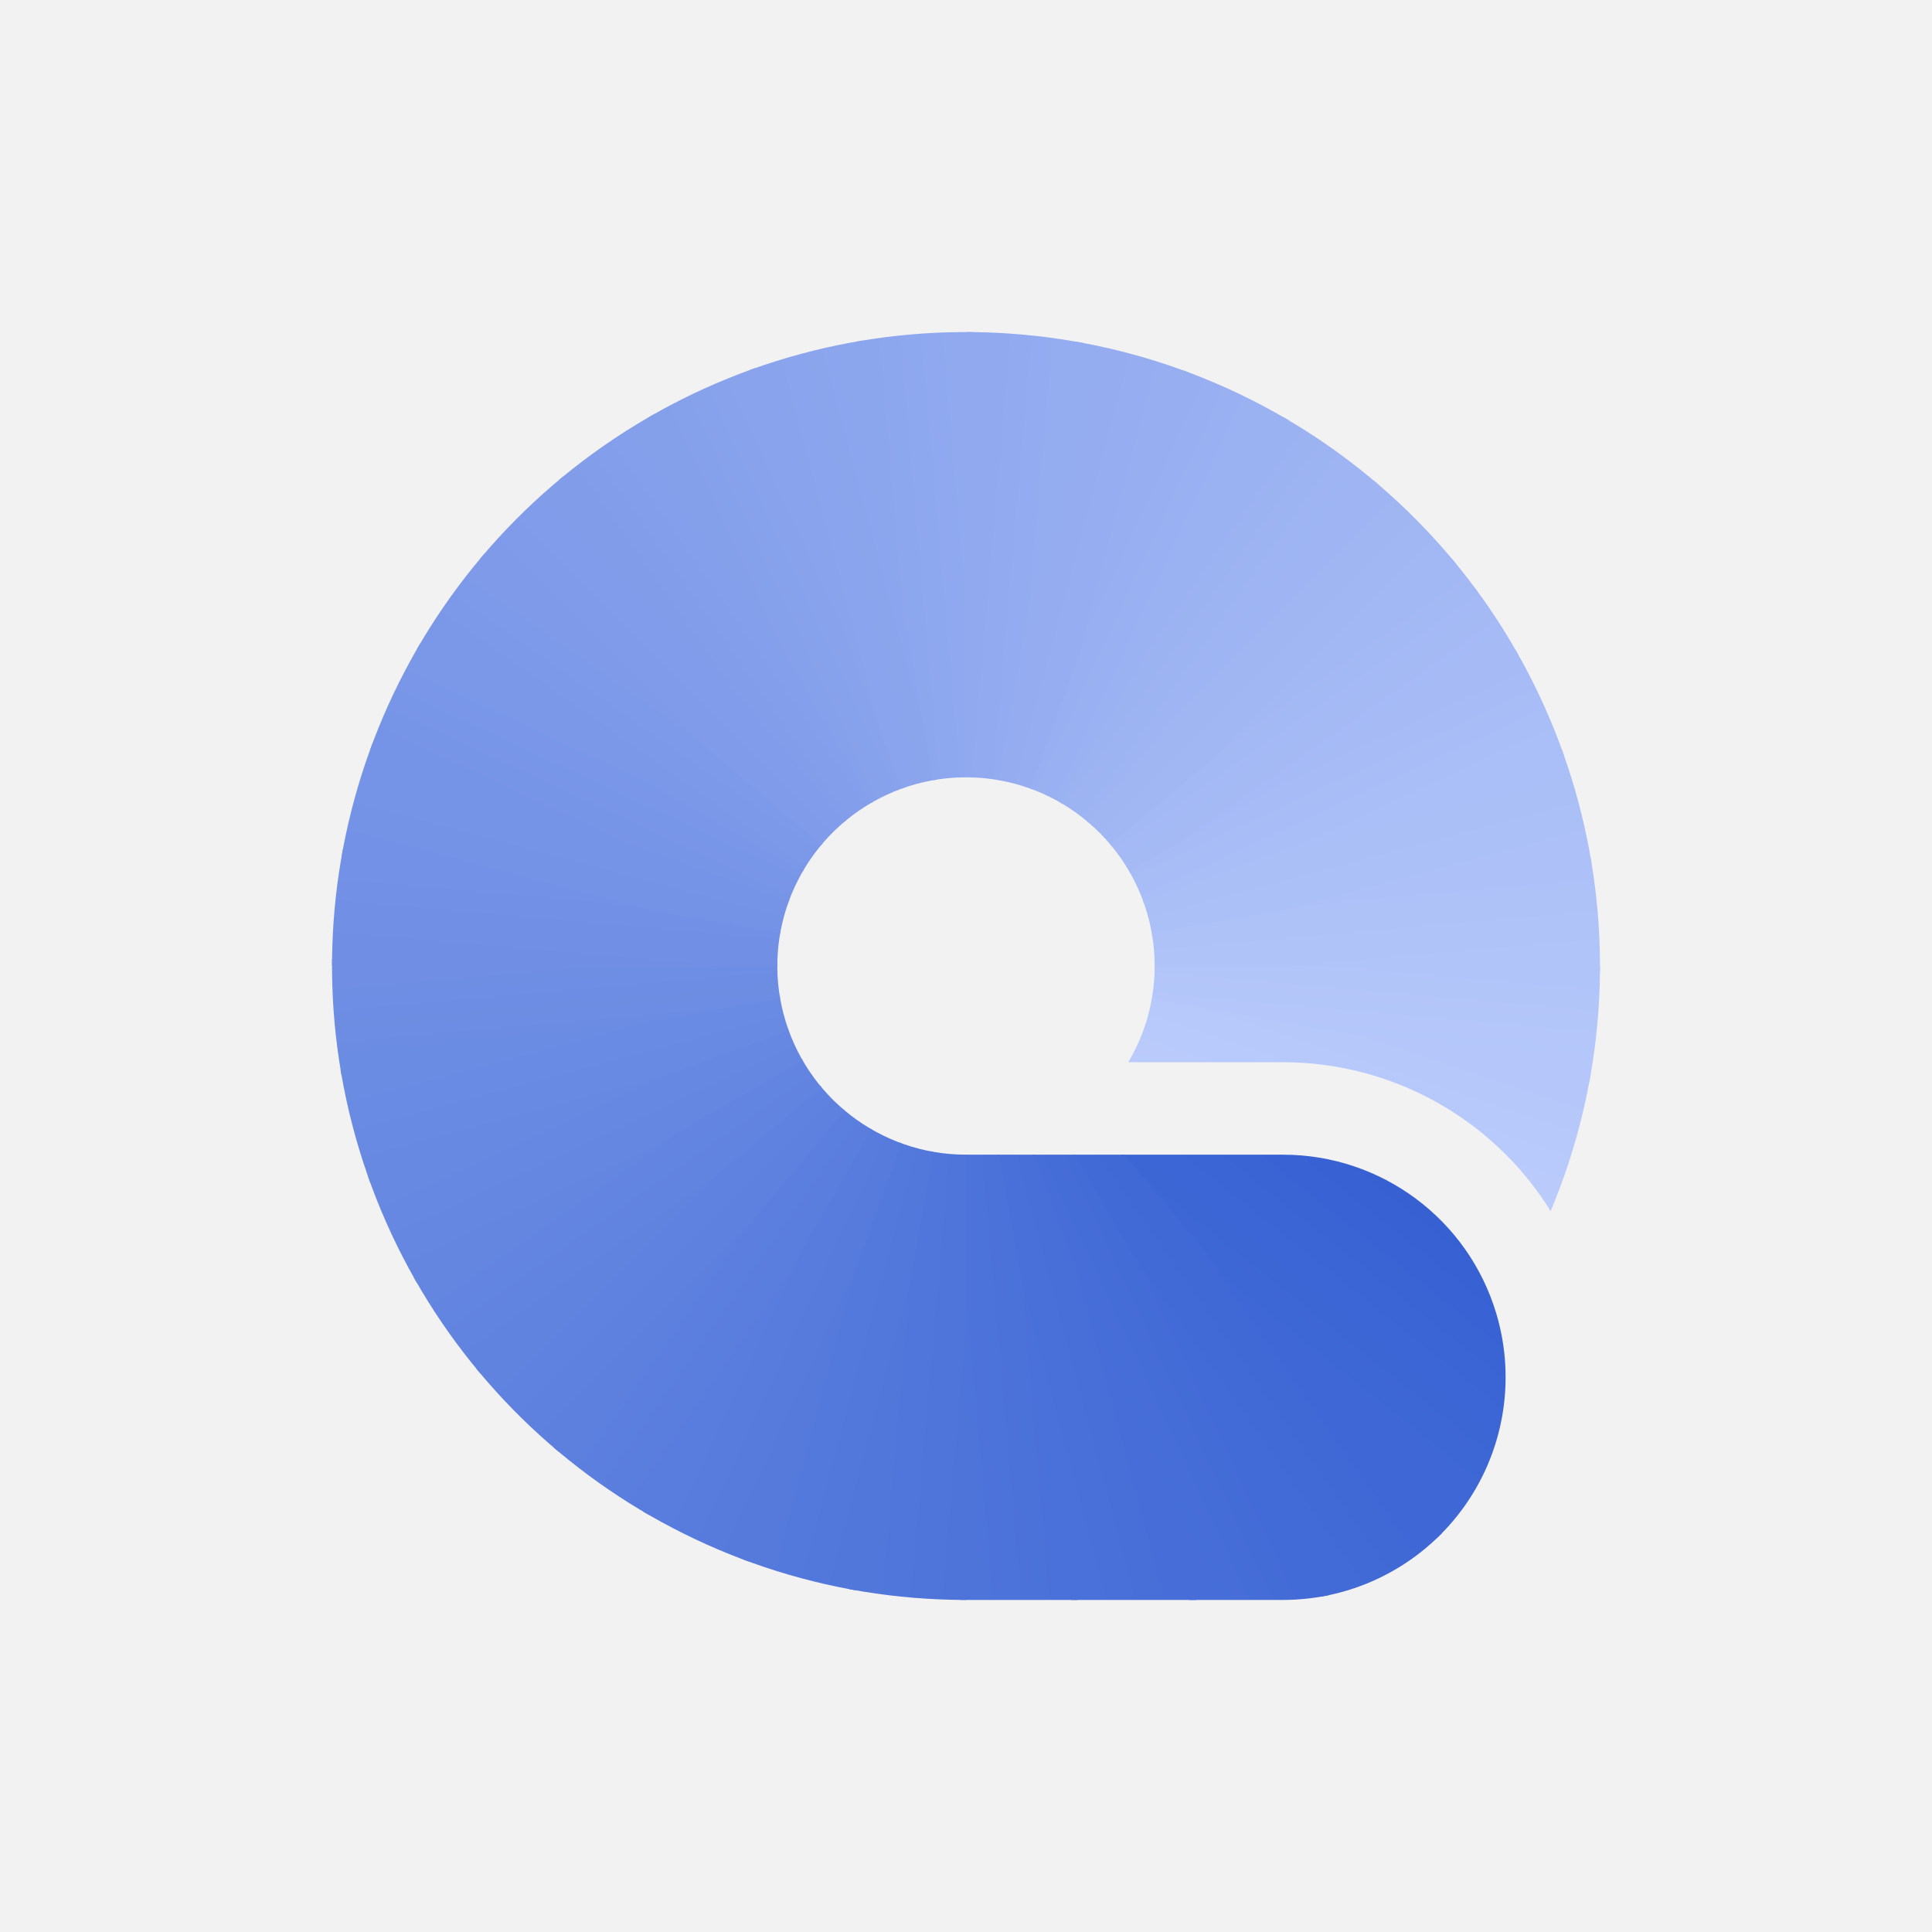
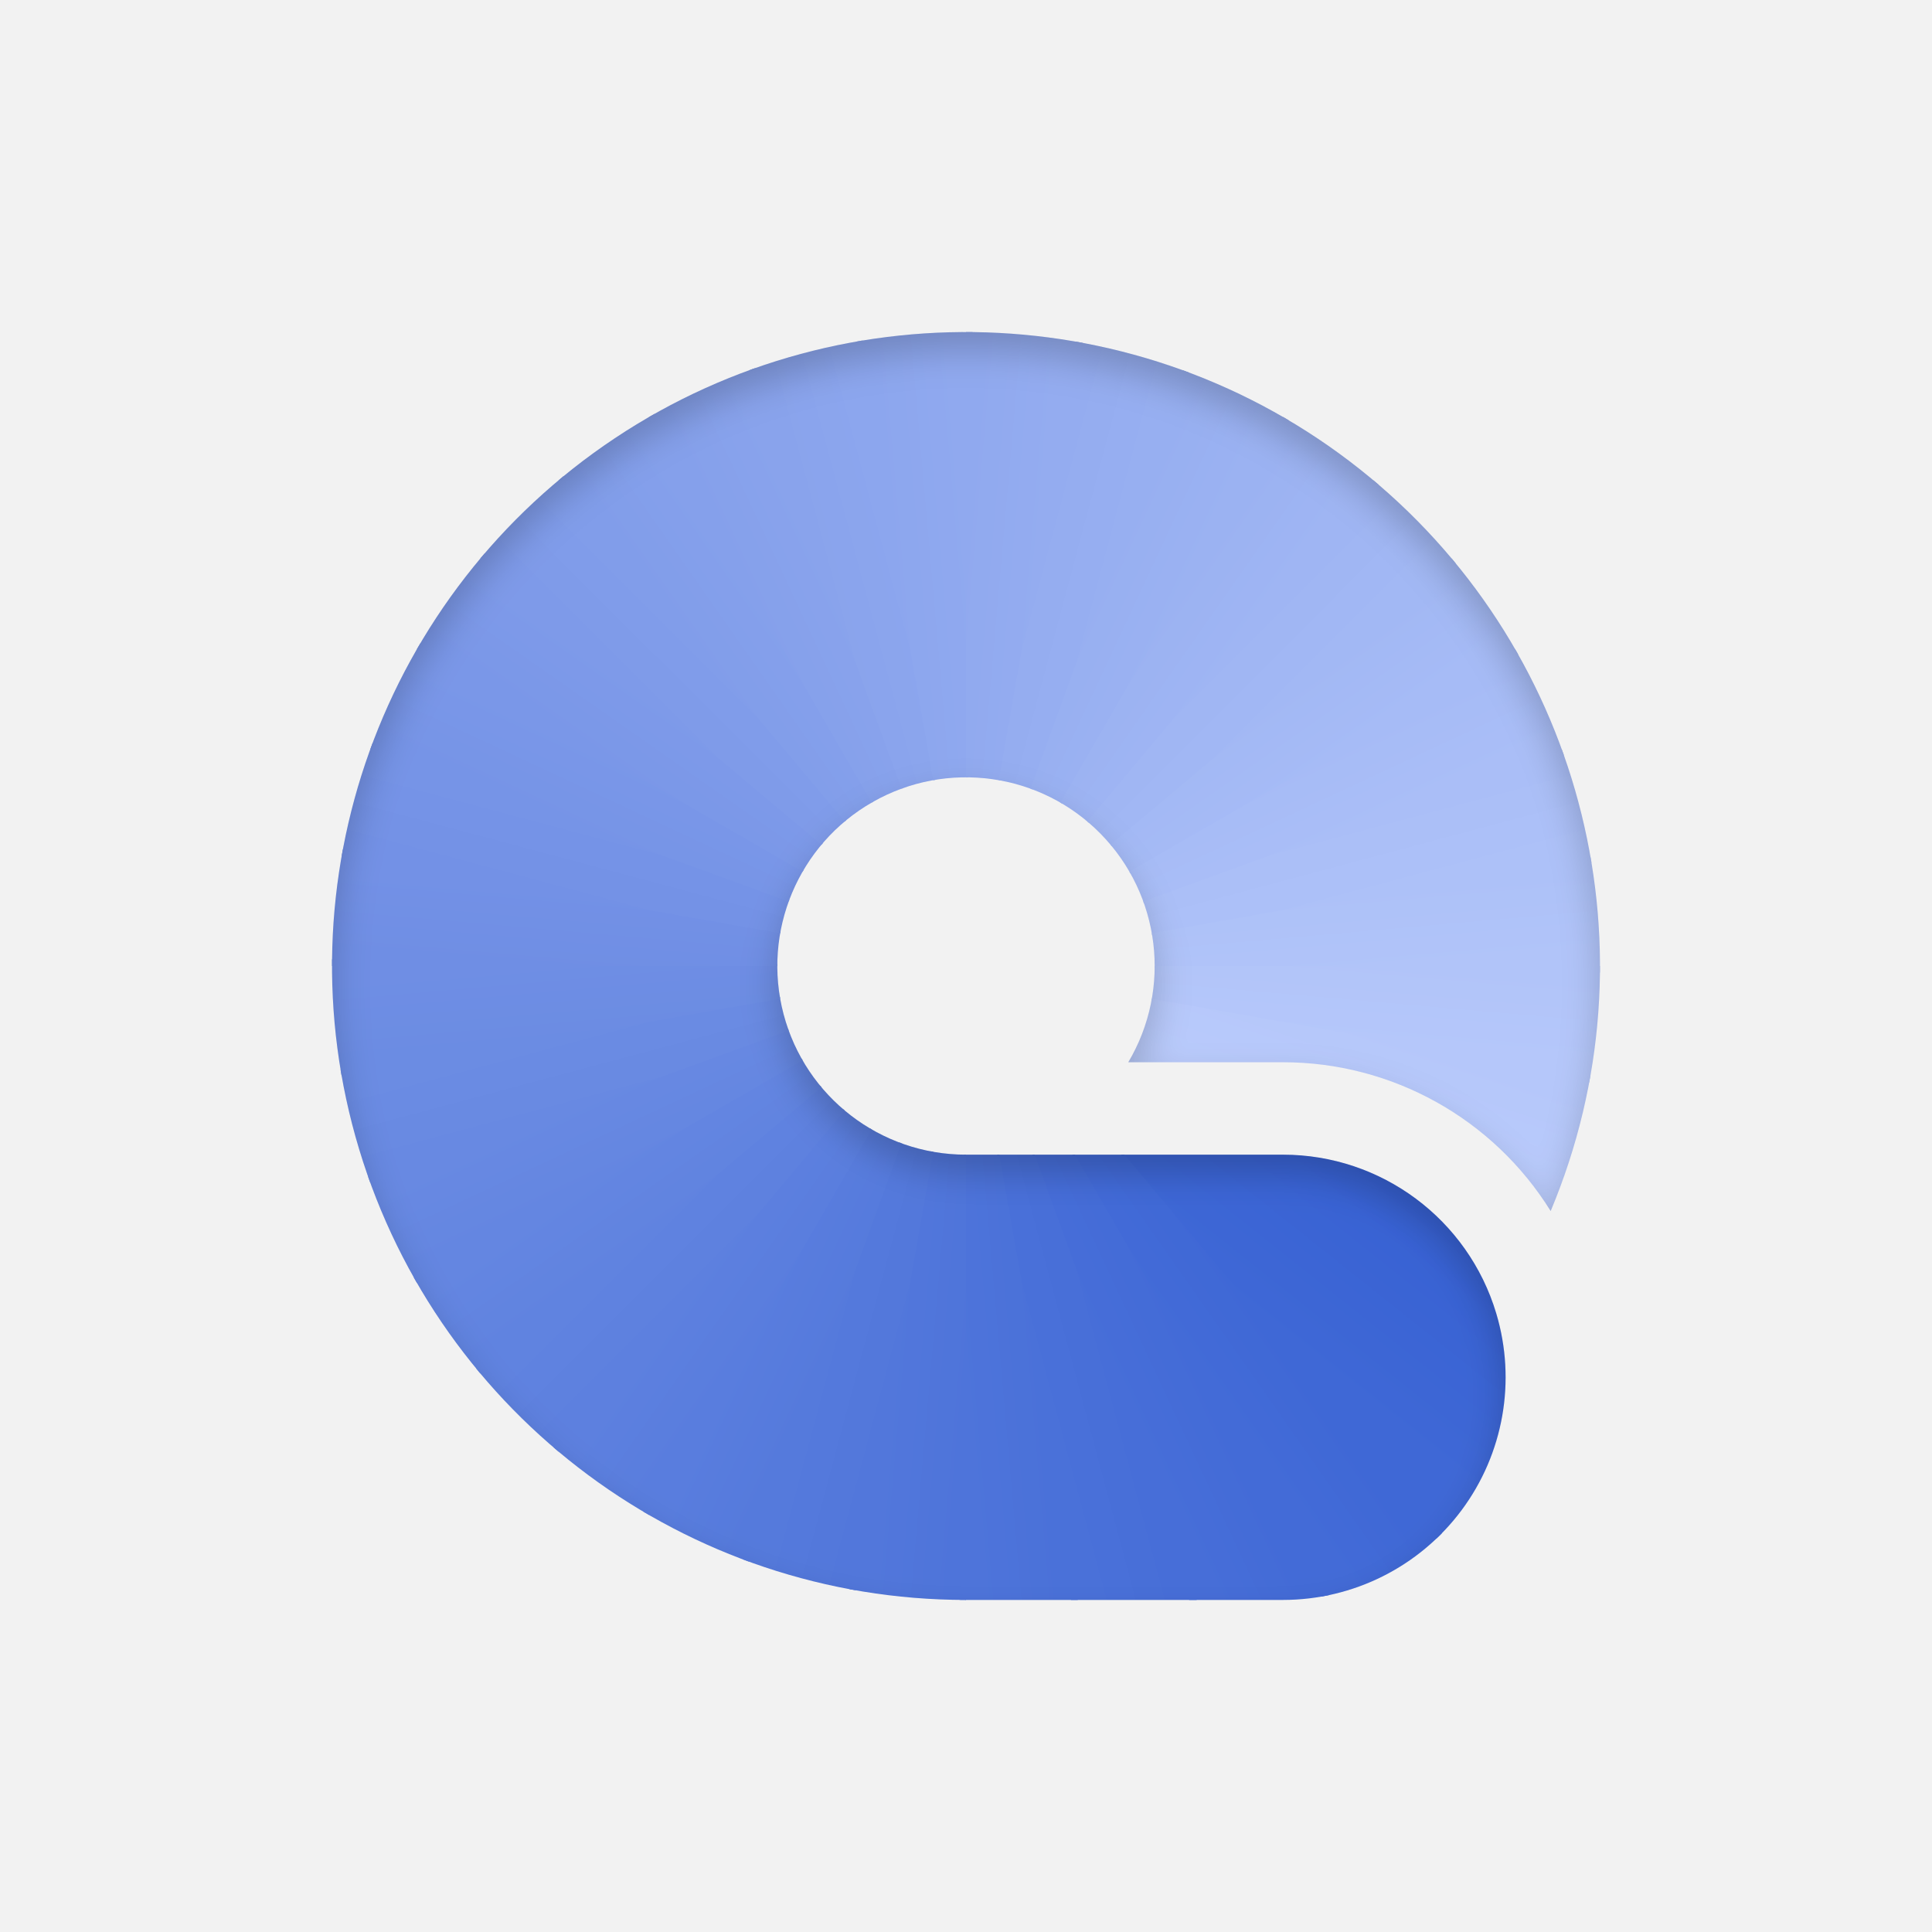
<svg xmlns="http://www.w3.org/2000/svg" viewBox="0 0 32 32">
  <defs>
    <clipPath id="mark">
      <path d="M24.783 21.755A3.688 3.688 0 0 1 21.25 26.5H16A10.5 10.5 0 1 1 25.684 20.059A5.219 5.219 0 0 0 21.25 17.594H18.688A3.125 3.125 0 1 0 16 19.125H21.25A3.688 3.688 0 0 1 24.783 21.755Z" />
    </clipPath>
    <linearGradient id="wd" x1="23.128" y1="19.632" x2="21.142" y2="22.128" gradientUnits="userSpaceOnUse">
      <stop stop-color="#3761D3" />
      <stop offset="1" stop-color="#3F68D6" />
    </linearGradient>
    <linearGradient id="w0" x1="21.142" y1="22.128" x2="20" y2="22.928" gradientUnits="userSpaceOnUse">
      <stop stop-color="#3F68D6" />
      <stop offset="1" stop-color="#436BD7" />
    </linearGradient>
    <linearGradient id="w1" x1="20" y1="22.928" x2="18.736" y2="23.518" gradientUnits="userSpaceOnUse">
      <stop stop-color="#436BD7" />
      <stop offset="1" stop-color="#476ED8" />
    </linearGradient>
    <linearGradient id="w2" x1="18.736" y1="23.518" x2="17.389" y2="23.878" gradientUnits="userSpaceOnUse">
      <stop stop-color="#476ED8" />
      <stop offset="1" stop-color="#4A71D9" />
    </linearGradient>
    <linearGradient id="w3" x1="17.389" y1="23.878" x2="16" y2="24" gradientUnits="userSpaceOnUse">
      <stop stop-color="#4A71D9" />
      <stop offset="1" stop-color="#4E74DA" />
    </linearGradient>
    <linearGradient id="w4" x1="16" y1="24" x2="14.611" y2="23.878" gradientUnits="userSpaceOnUse">
      <stop stop-color="#4E74DA" />
      <stop offset="1" stop-color="#5277DB" />
    </linearGradient>
    <linearGradient id="w5" x1="14.611" y1="23.878" x2="13.264" y2="23.518" gradientUnits="userSpaceOnUse">
      <stop stop-color="#5277DB" />
      <stop offset="1" stop-color="#557ADC" />
    </linearGradient>
    <linearGradient id="w6" x1="13.264" y1="23.518" x2="12" y2="22.928" gradientUnits="userSpaceOnUse">
      <stop stop-color="#557ADC" />
      <stop offset="1" stop-color="#597DDE" />
    </linearGradient>
    <linearGradient id="w7" x1="12" y1="22.928" x2="10.858" y2="22.128" gradientUnits="userSpaceOnUse">
      <stop stop-color="#597DDE" />
      <stop offset="1" stop-color="#5D80DF" />
    </linearGradient>
    <linearGradient id="w8" x1="10.858" y1="22.128" x2="9.872" y2="21.142" gradientUnits="userSpaceOnUse">
      <stop stop-color="#5D80DF" />
      <stop offset="1" stop-color="#6083E0" />
    </linearGradient>
    <linearGradient id="w9" x1="9.872" y1="21.142" x2="9.072" y2="20" gradientUnits="userSpaceOnUse">
      <stop stop-color="#6083E0" />
      <stop offset="1" stop-color="#6486E1" />
    </linearGradient>
    <linearGradient id="w10" x1="9.072" y1="20" x2="8.482" y2="18.736" gradientUnits="userSpaceOnUse">
      <stop stop-color="#6486E1" />
      <stop offset="1" stop-color="#6889E2" />
    </linearGradient>
    <linearGradient id="w11" x1="8.482" y1="18.736" x2="8.122" y2="17.389" gradientUnits="userSpaceOnUse">
      <stop stop-color="#6889E2" />
      <stop offset="1" stop-color="#6B8CE3" />
    </linearGradient>
    <linearGradient id="w12" x1="8.122" y1="17.389" x2="8" y2="16" gradientUnits="userSpaceOnUse">
      <stop stop-color="#6B8CE3" />
      <stop offset="1" stop-color="#6F8EE4" />
    </linearGradient>
    <linearGradient id="w13" x1="8" y1="16" x2="8.122" y2="14.611" gradientUnits="userSpaceOnUse">
      <stop stop-color="#6F8EE4" />
      <stop offset="1" stop-color="#7391E6" />
    </linearGradient>
    <linearGradient id="w14" x1="8.122" y1="14.611" x2="8.482" y2="13.264" gradientUnits="userSpaceOnUse">
      <stop stop-color="#7391E6" />
      <stop offset="1" stop-color="#7694E7" />
    </linearGradient>
    <linearGradient id="w15" x1="8.482" y1="13.264" x2="9.072" y2="12" gradientUnits="userSpaceOnUse">
      <stop stop-color="#7694E7" />
      <stop offset="1" stop-color="#7A97E8" />
    </linearGradient>
    <linearGradient id="w16" x1="9.072" y1="12" x2="9.872" y2="10.858" gradientUnits="userSpaceOnUse">
      <stop stop-color="#7A97E8" />
      <stop offset="1" stop-color="#7E9AE9" />
    </linearGradient>
    <linearGradient id="w17" x1="9.872" y1="10.858" x2="10.858" y2="9.872" gradientUnits="userSpaceOnUse">
      <stop stop-color="#7E9AE9" />
      <stop offset="1" stop-color="#819DEA" />
    </linearGradient>
    <linearGradient id="w18" x1="10.858" y1="9.872" x2="12" y2="9.072" gradientUnits="userSpaceOnUse">
      <stop stop-color="#819DEA" />
      <stop offset="1" stop-color="#85A0EB" />
    </linearGradient>
    <linearGradient id="w19" x1="12" y1="9.072" x2="13.264" y2="8.482" gradientUnits="userSpaceOnUse">
      <stop stop-color="#85A0EB" />
      <stop offset="1" stop-color="#89A3EC" />
    </linearGradient>
    <linearGradient id="w20" x1="13.264" y1="8.482" x2="14.611" y2="8.122" gradientUnits="userSpaceOnUse">
      <stop stop-color="#89A3EC" />
      <stop offset="1" stop-color="#8CA6EE" />
    </linearGradient>
    <linearGradient id="w21" x1="14.611" y1="8.122" x2="16" y2="8" gradientUnits="userSpaceOnUse">
      <stop stop-color="#8CA6EE" />
      <stop offset="1" stop-color="#90A9EF" />
    </linearGradient>
    <linearGradient id="w22" x1="16" y1="8" x2="17.389" y2="8.122" gradientUnits="userSpaceOnUse">
      <stop stop-color="#90A9EF" />
      <stop offset="1" stop-color="#94ACF0" />
    </linearGradient>
    <linearGradient id="w23" x1="17.389" y1="8.122" x2="18.736" y2="8.482" gradientUnits="userSpaceOnUse">
      <stop stop-color="#94ACF0" />
      <stop offset="1" stop-color="#97AFF1" />
    </linearGradient>
    <linearGradient id="w24" x1="18.736" y1="8.482" x2="20" y2="9.072" gradientUnits="userSpaceOnUse">
      <stop stop-color="#97AFF1" />
      <stop offset="1" stop-color="#9BB2F2" />
    </linearGradient>
    <linearGradient id="w25" x1="20" y1="9.072" x2="21.142" y2="9.872" gradientUnits="userSpaceOnUse">
      <stop stop-color="#9BB2F2" />
      <stop offset="1" stop-color="#9FB5F3" />
    </linearGradient>
    <linearGradient id="w26" x1="21.142" y1="9.872" x2="22.128" y2="10.858" gradientUnits="userSpaceOnUse">
      <stop stop-color="#9FB5F3" />
      <stop offset="1" stop-color="#A2B8F4" />
    </linearGradient>
    <linearGradient id="w27" x1="22.128" y1="10.858" x2="22.928" y2="12" gradientUnits="userSpaceOnUse">
      <stop stop-color="#A2B8F4" />
      <stop offset="1" stop-color="#A6BBF6" />
    </linearGradient>
    <linearGradient id="w28" x1="22.928" y1="12" x2="23.518" y2="13.264" gradientUnits="userSpaceOnUse">
      <stop stop-color="#A6BBF6" />
      <stop offset="1" stop-color="#AABEF7" />
    </linearGradient>
    <linearGradient id="w29" x1="23.518" y1="13.264" x2="23.878" y2="14.611" gradientUnits="userSpaceOnUse">
      <stop stop-color="#AABEF7" />
      <stop offset="1" stop-color="#ADC1F8" />
    </linearGradient>
    <linearGradient id="w30" x1="23.878" y1="14.611" x2="24" y2="16" gradientUnits="userSpaceOnUse">
      <stop stop-color="#ADC1F8" />
      <stop offset="1" stop-color="#B1C4F9" />
    </linearGradient>
    <linearGradient id="w31" x1="24" y1="16" x2="23.878" y2="17.389" gradientUnits="userSpaceOnUse">
      <stop stop-color="#B1C4F9" />
      <stop offset="1" stop-color="#B5C7FA" />
    </linearGradient>
    <linearGradient id="wl" x1="23.878" y1="17.389" x2="23.128" y2="19.632" gradientUnits="userSpaceOnUse">
      <stop stop-color="#B5C7FA" />
      <stop offset="1" stop-color="#BBCCFC" />
    </linearGradient>
+     <filter id="is" x="-.2" y="-.2" width="1.4" height="1.4" color-interpolation-filters="sRGB">
+       <feFlood flood-color="#000" flood-opacity=".2" result="f" />
+       <feComposite in="f" in2="SourceAlpha" operator="out" result="inv" />
+       <feGaussianBlur in="inv" stdDeviation=".3" result="b" />
+       <feOffset in="b" dy=".3" result="o" />
+       <feComposite in="o" in2="SourceAlpha" operator="in" result="s" />
+       <feMerge>
+         <feMergeNode in="SourceGraphic" />
+         <feMergeNode in="s" />
+       </feMerge>
+     </filter>
  </defs>
  <path fill="#F2F2F2" d="M0 0h32v32H0z" />
-   <g clip-path="url(#mark)">
-     <path fill="url(#wd)" d="M16 16V18.359H21.25A4.453 4.453 0 0 1 25.703 22.812V26.092A14.0 14.0 0 0 1 24.886 26.818Z" />
-     <path fill="url(#w0)" d="M16 16L24.999 26.725A14.0 14.0 0 0 1 22.873 28.197Z" />
-     <path fill="url(#w1)" d="M16 16L23 28.124A14.0 14.0 0 0 1 20.65 29.205Z" />
-     <path fill="url(#w2)" d="M16 16L20.788 29.156A14.0 14.0 0 0 1 18.287 29.812Z" />
-     <path fill="url(#w3)" d="M16 16L18.431 29.787A14.0 14.0 0 0 1 15.853 29.999Z" />
-     <path fill="url(#w4)" d="M16 16L16 30A14.0 14.0 0 0 1 13.425 29.761Z" />
-     <path fill="url(#w5)" d="M16 16L13.569 29.787A14.0 14.0 0 0 1 11.074 29.105Z" />
-     <path fill="url(#w6)" d="M16 16L11.212 29.156A14.0 14.0 0 0 1 8.873 28.05Z" />
-     <path fill="url(#w7)" d="M16 16L9 28.124A14.0 14.0 0 0 1 6.889 26.63Z" />
-     <path fill="url(#w8)" d="M16 16L7.001 26.725A14.0 14.0 0 0 1 5.182 24.886Z" />
-     <path fill="url(#w9)" d="M16 16L5.275 24.999A14.0 14.0 0 0 1 3.803 22.873Z" />
-     <path fill="url(#w10)" d="M16 16L3.876 23A14.0 14.0 0 0 1 2.795 20.65Z" />
-     <path fill="url(#w11)" d="M16 16L2.844 20.788A14.0 14.0 0 0 1 2.188 18.287Z" />
-     <path fill="url(#w12)" d="M16 16L2.213 18.431A14.0 14.0 0 0 1 2.001 15.853Z" />
-     <path fill="url(#w13)" d="M16 16L2 16A14.0 14.0 0 0 1 2.239 13.425Z" />
-     <path fill="url(#w14)" d="M16 16L2.213 13.569A14.0 14.0 0 0 1 2.895 11.074Z" />
-     <path fill="url(#w15)" d="M16 16L2.844 11.212A14.0 14.0 0 0 1 3.95 8.873Z" />
-     <path fill="url(#w16)" d="M16 16L3.876 9A14.0 14.0 0 0 1 5.37 6.889Z" />
-     <path fill="url(#w17)" d="M16 16L5.275 7.001A14.0 14.0 0 0 1 7.114 5.182Z" />
-     <path fill="url(#w18)" d="M16 16L7.001 5.275A14.0 14.0 0 0 1 9.127 3.803Z" />
-     <path fill="url(#w19)" d="M16 16L9 3.876A14.0 14.0 0 0 1 11.35 2.795Z" />
-     <path fill="url(#w20)" d="M16 16L11.212 2.844A14.0 14.0 0 0 1 13.713 2.188Z" />
-     <path fill="url(#w21)" d="M16 16L13.569 2.213A14.0 14.0 0 0 1 16.147 2.001Z" />
-     <path fill="url(#w22)" d="M16 16L16 2A14.0 14.0 0 0 1 18.575 2.239Z" />
-     <path fill="url(#w23)" d="M16 16L18.431 2.213A14.0 14.0 0 0 1 20.926 2.895Z" />
-     <path fill="url(#w24)" d="M16 16L20.788 2.844A14.0 14.0 0 0 1 23.127 3.95Z" />
-     <path fill="url(#w25)" d="M16 16L23 3.876A14.0 14.0 0 0 1 25.111 5.37Z" />
-     <path fill="url(#w26)" d="M16 16L24.999 5.275A14.0 14.0 0 0 1 26.818 7.114Z" />
-     <path fill="url(#w27)" d="M16 16L26.725 7.001A14.0 14.0 0 0 1 28.197 9.127Z" />
-     <path fill="url(#w28)" d="M16 16L28.124 9A14.0 14.0 0 0 1 29.205 11.35Z" />
-     <path fill="url(#w29)" d="M16 16L29.156 11.212A14.0 14.0 0 0 1 29.812 13.713Z" />
-     <path fill="url(#w30)" d="M16 16L29.787 13.569A14.0 14.0 0 0 1 29.999 16.147Z" />
-     <path fill="url(#w31)" d="M16 16L30 16A14.0 14.0 0 0 1 29.761 18.575Z" />
-     <path fill="url(#wl)" d="M16 16L29.787 18.431A14.0 14.0 0 0 1 25.703 26.092V22.812A4.453 4.453 0 0 0 21.25 18.359H16Z" />
+   <g filter="url(#is)">
+     <g clip-path="url(#mark)">
+       <path fill="url(#wd)" d="M16 16V18.359H21.25A4.453 4.453 0 0 1 25.703 22.812V26.092A14.0 14.0 0 0 1 24.886 26.818Z" />
+       <path fill="url(#w0)" d="M16 16L24.999 26.725A14.0 14.0 0 0 1 22.873 28.197Z" />
+       <path fill="url(#w1)" d="M16 16L23 28.124A14.0 14.0 0 0 1 20.65 29.205Z" />
+       <path fill="url(#w2)" d="M16 16L20.788 29.156A14.0 14.0 0 0 1 18.287 29.812Z" />
+       <path fill="url(#w3)" d="M16 16L18.431 29.787A14.0 14.0 0 0 1 15.853 29.999Z" />
+       <path fill="url(#w4)" d="M16 16L16 30A14.0 14.0 0 0 1 13.425 29.761Z" />
+       <path fill="url(#w5)" d="M16 16L13.569 29.787A14.0 14.0 0 0 1 11.074 29.105Z" />
+       <path fill="url(#w6)" d="M16 16L11.212 29.156A14.0 14.0 0 0 1 8.873 28.05Z" />
+       <path fill="url(#w7)" d="M16 16L9 28.124A14.0 14.0 0 0 1 6.889 26.63Z" />
+       <path fill="url(#w8)" d="M16 16L7.001 26.725A14.0 14.0 0 0 1 5.182 24.886Z" />
+       <path fill="url(#w9)" d="M16 16L5.275 24.999A14.0 14.0 0 0 1 3.803 22.873Z" />
+       <path fill="url(#w10)" d="M16 16L3.876 23A14.0 14.0 0 0 1 2.795 20.65Z" />
+       <path fill="url(#w11)" d="M16 16L2.844 20.788A14.0 14.0 0 0 1 2.188 18.287Z" />
+       <path fill="url(#w12)" d="M16 16L2.213 18.431A14.0 14.0 0 0 1 2.001 15.853Z" />
+       <path fill="url(#w13)" d="M16 16L2 16A14.0 14.0 0 0 1 2.239 13.425Z" />
+       <path fill="url(#w14)" d="M16 16L2.213 13.569A14.0 14.0 0 0 1 2.895 11.074Z" />
+       <path fill="url(#w15)" d="M16 16L2.844 11.212A14.0 14.0 0 0 1 3.95 8.873Z" />
+       <path fill="url(#w16)" d="M16 16L3.876 9A14.0 14.0 0 0 1 5.37 6.889Z" />
+       <path fill="url(#w17)" d="M16 16L5.275 7.001A14.0 14.0 0 0 1 7.114 5.182Z" />
+       <path fill="url(#w18)" d="M16 16L7.001 5.275A14.0 14.0 0 0 1 9.127 3.803Z" />
+       <path fill="url(#w19)" d="M16 16L9 3.876A14.0 14.0 0 0 1 11.35 2.795Z" />
+       <path fill="url(#w20)" d="M16 16L11.212 2.844A14.0 14.0 0 0 1 13.713 2.188Z" />
+       <path fill="url(#w21)" d="M16 16L13.569 2.213A14.0 14.0 0 0 1 16.147 2.001Z" />
+       <path fill="url(#w22)" d="M16 16L16 2A14.0 14.0 0 0 1 18.575 2.239Z" />
+       <path fill="url(#w23)" d="M16 16L18.431 2.213A14.0 14.0 0 0 1 20.926 2.895Z" />
+       <path fill="url(#w24)" d="M16 16L20.788 2.844A14.0 14.0 0 0 1 23.127 3.95Z" />
+       <path fill="url(#w25)" d="M16 16L23 3.876A14.0 14.0 0 0 1 25.111 5.37Z" />
+       <path fill="url(#w26)" d="M16 16L24.999 5.275A14.0 14.0 0 0 1 26.818 7.114Z" />
+       <path fill="url(#w27)" d="M16 16L26.725 7.001A14.0 14.0 0 0 1 28.197 9.127Z" />
+       <path fill="url(#w28)" d="M16 16L28.124 9A14.0 14.0 0 0 1 29.205 11.35Z" />
+       <path fill="url(#w29)" d="M16 16L29.156 11.212A14.0 14.0 0 0 1 29.812 13.713Z" />
+       <path fill="url(#w30)" d="M16 16L29.787 13.569A14.0 14.0 0 0 1 29.999 16.147Z" />
+       <path fill="url(#w31)" d="M16 16L30 16A14.0 14.0 0 0 1 29.761 18.575Z" />
+       <path fill="url(#wl)" d="M16 16L29.787 18.431A14.0 14.0 0 0 1 25.703 26.092V22.812A4.453 4.453 0 0 0 21.25 18.359H16Z" />
+     </g>
  </g>
</svg>
